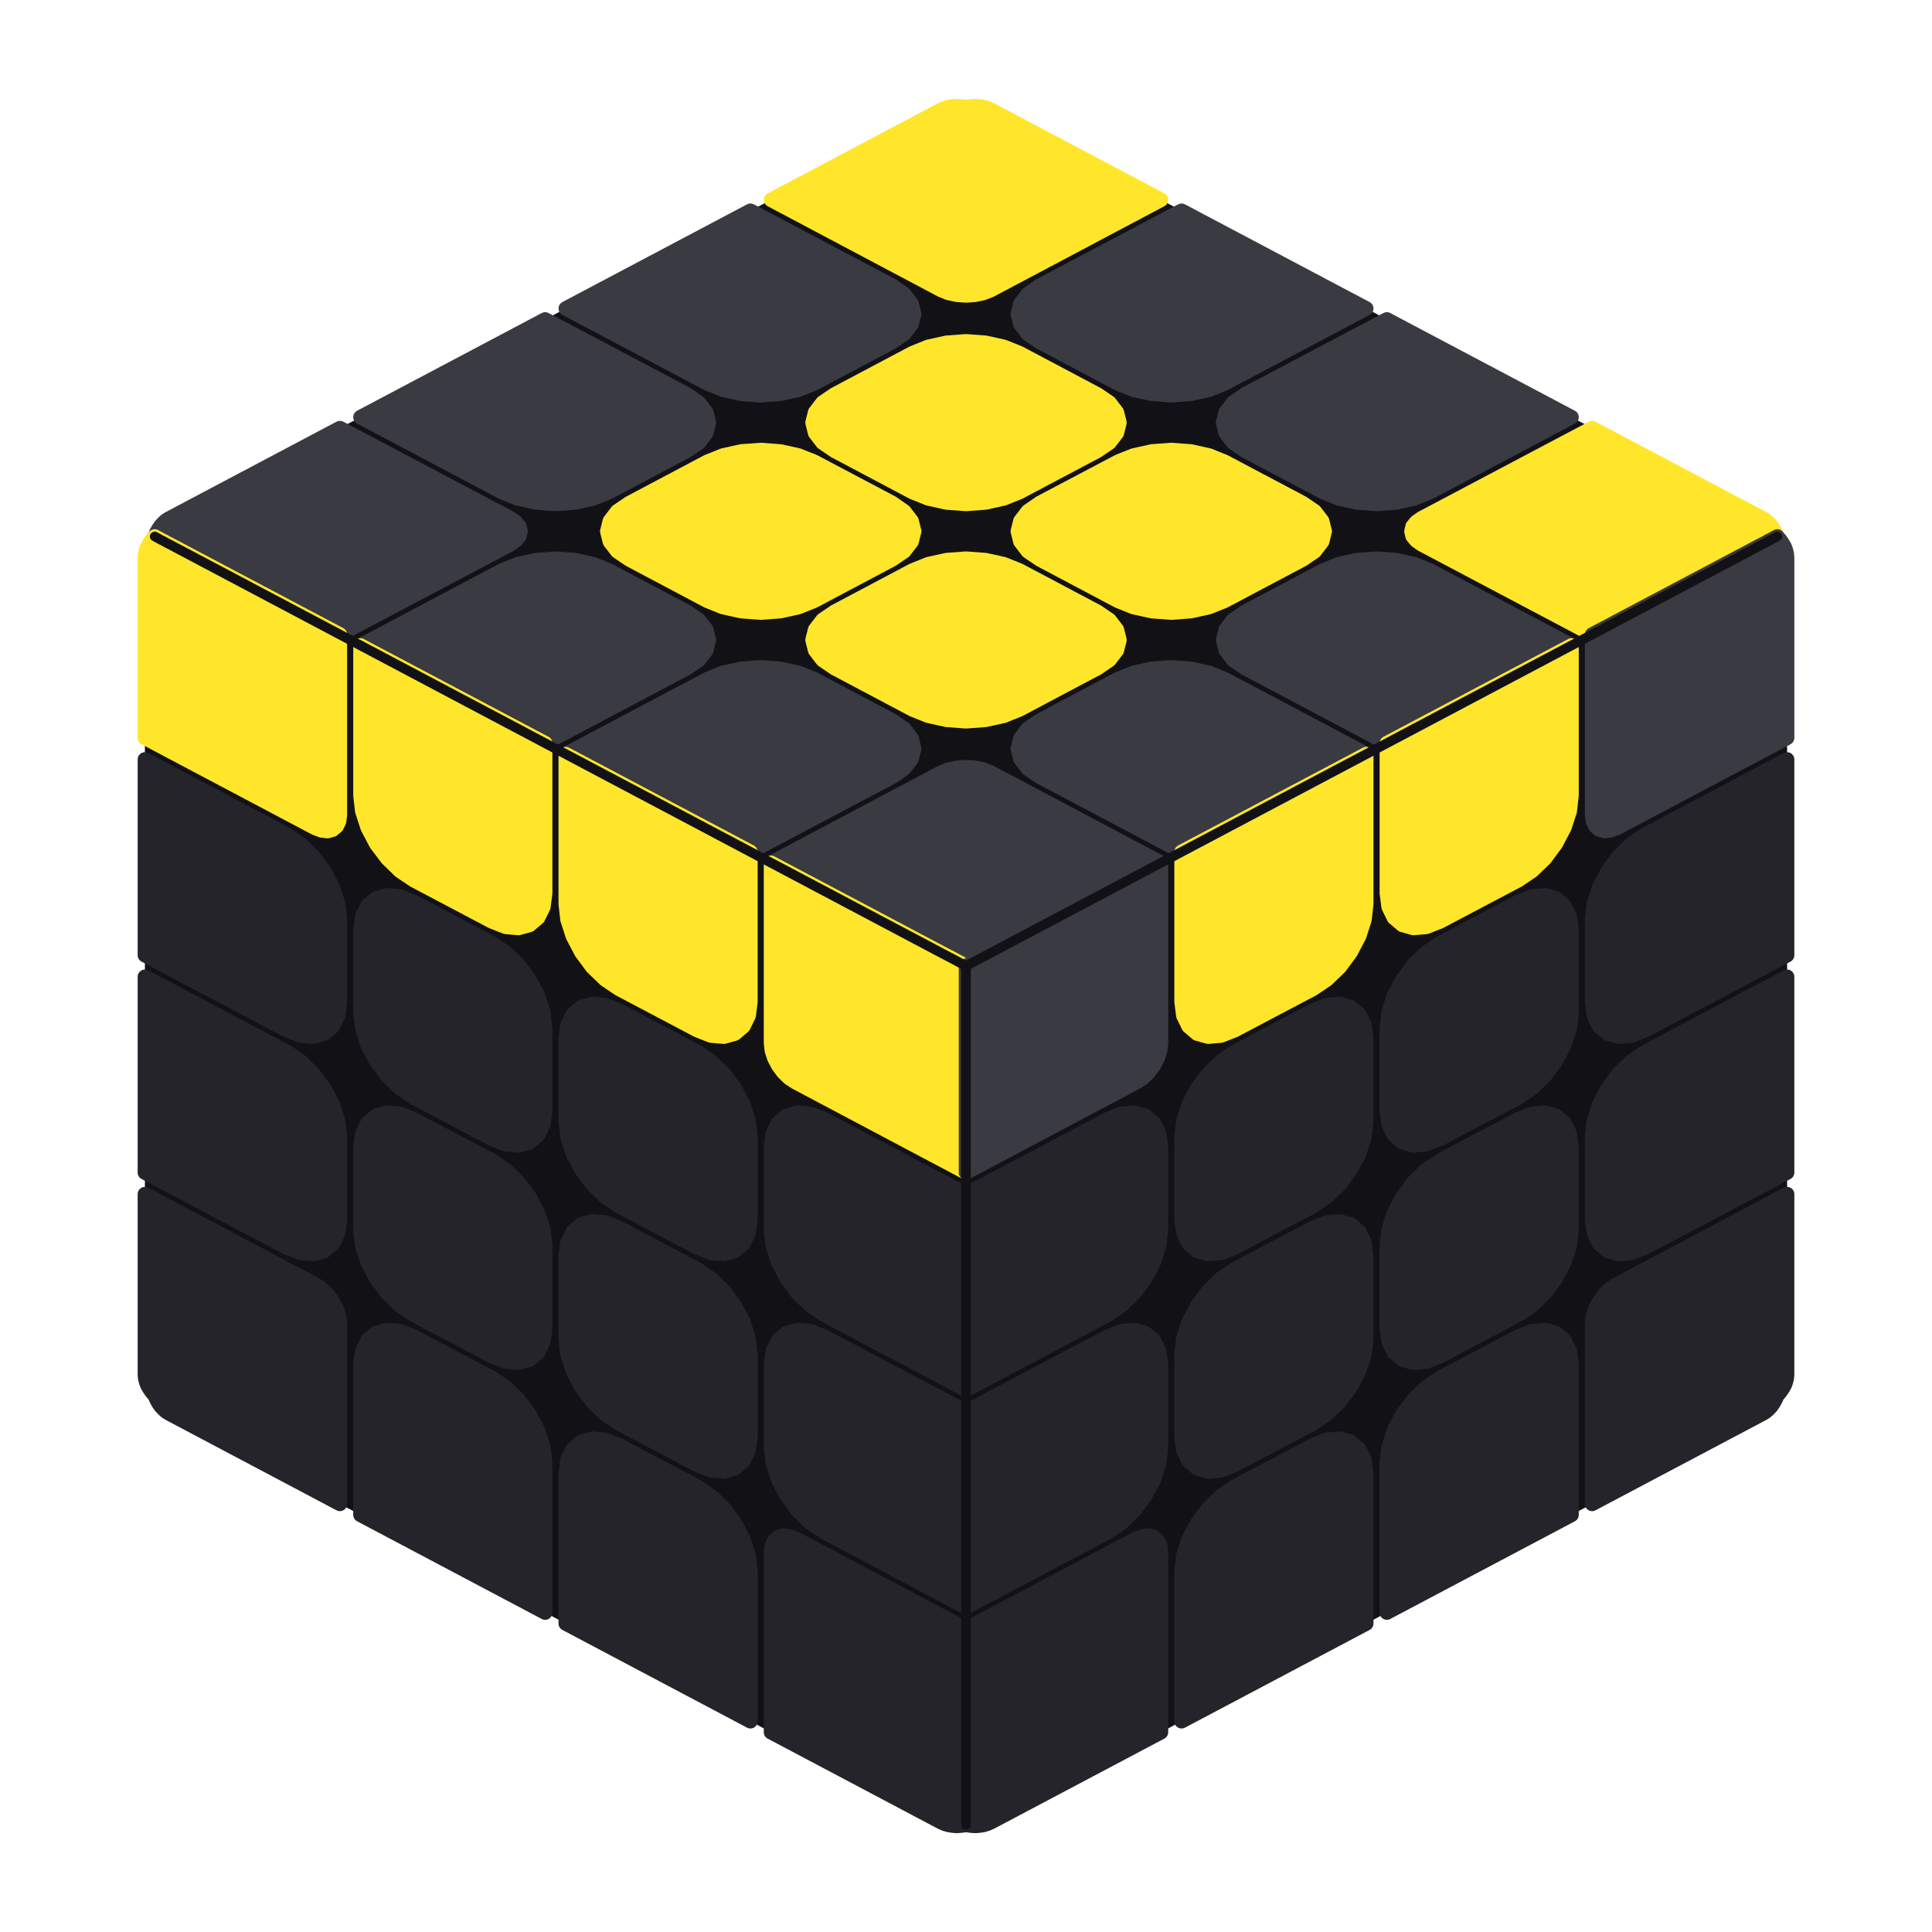
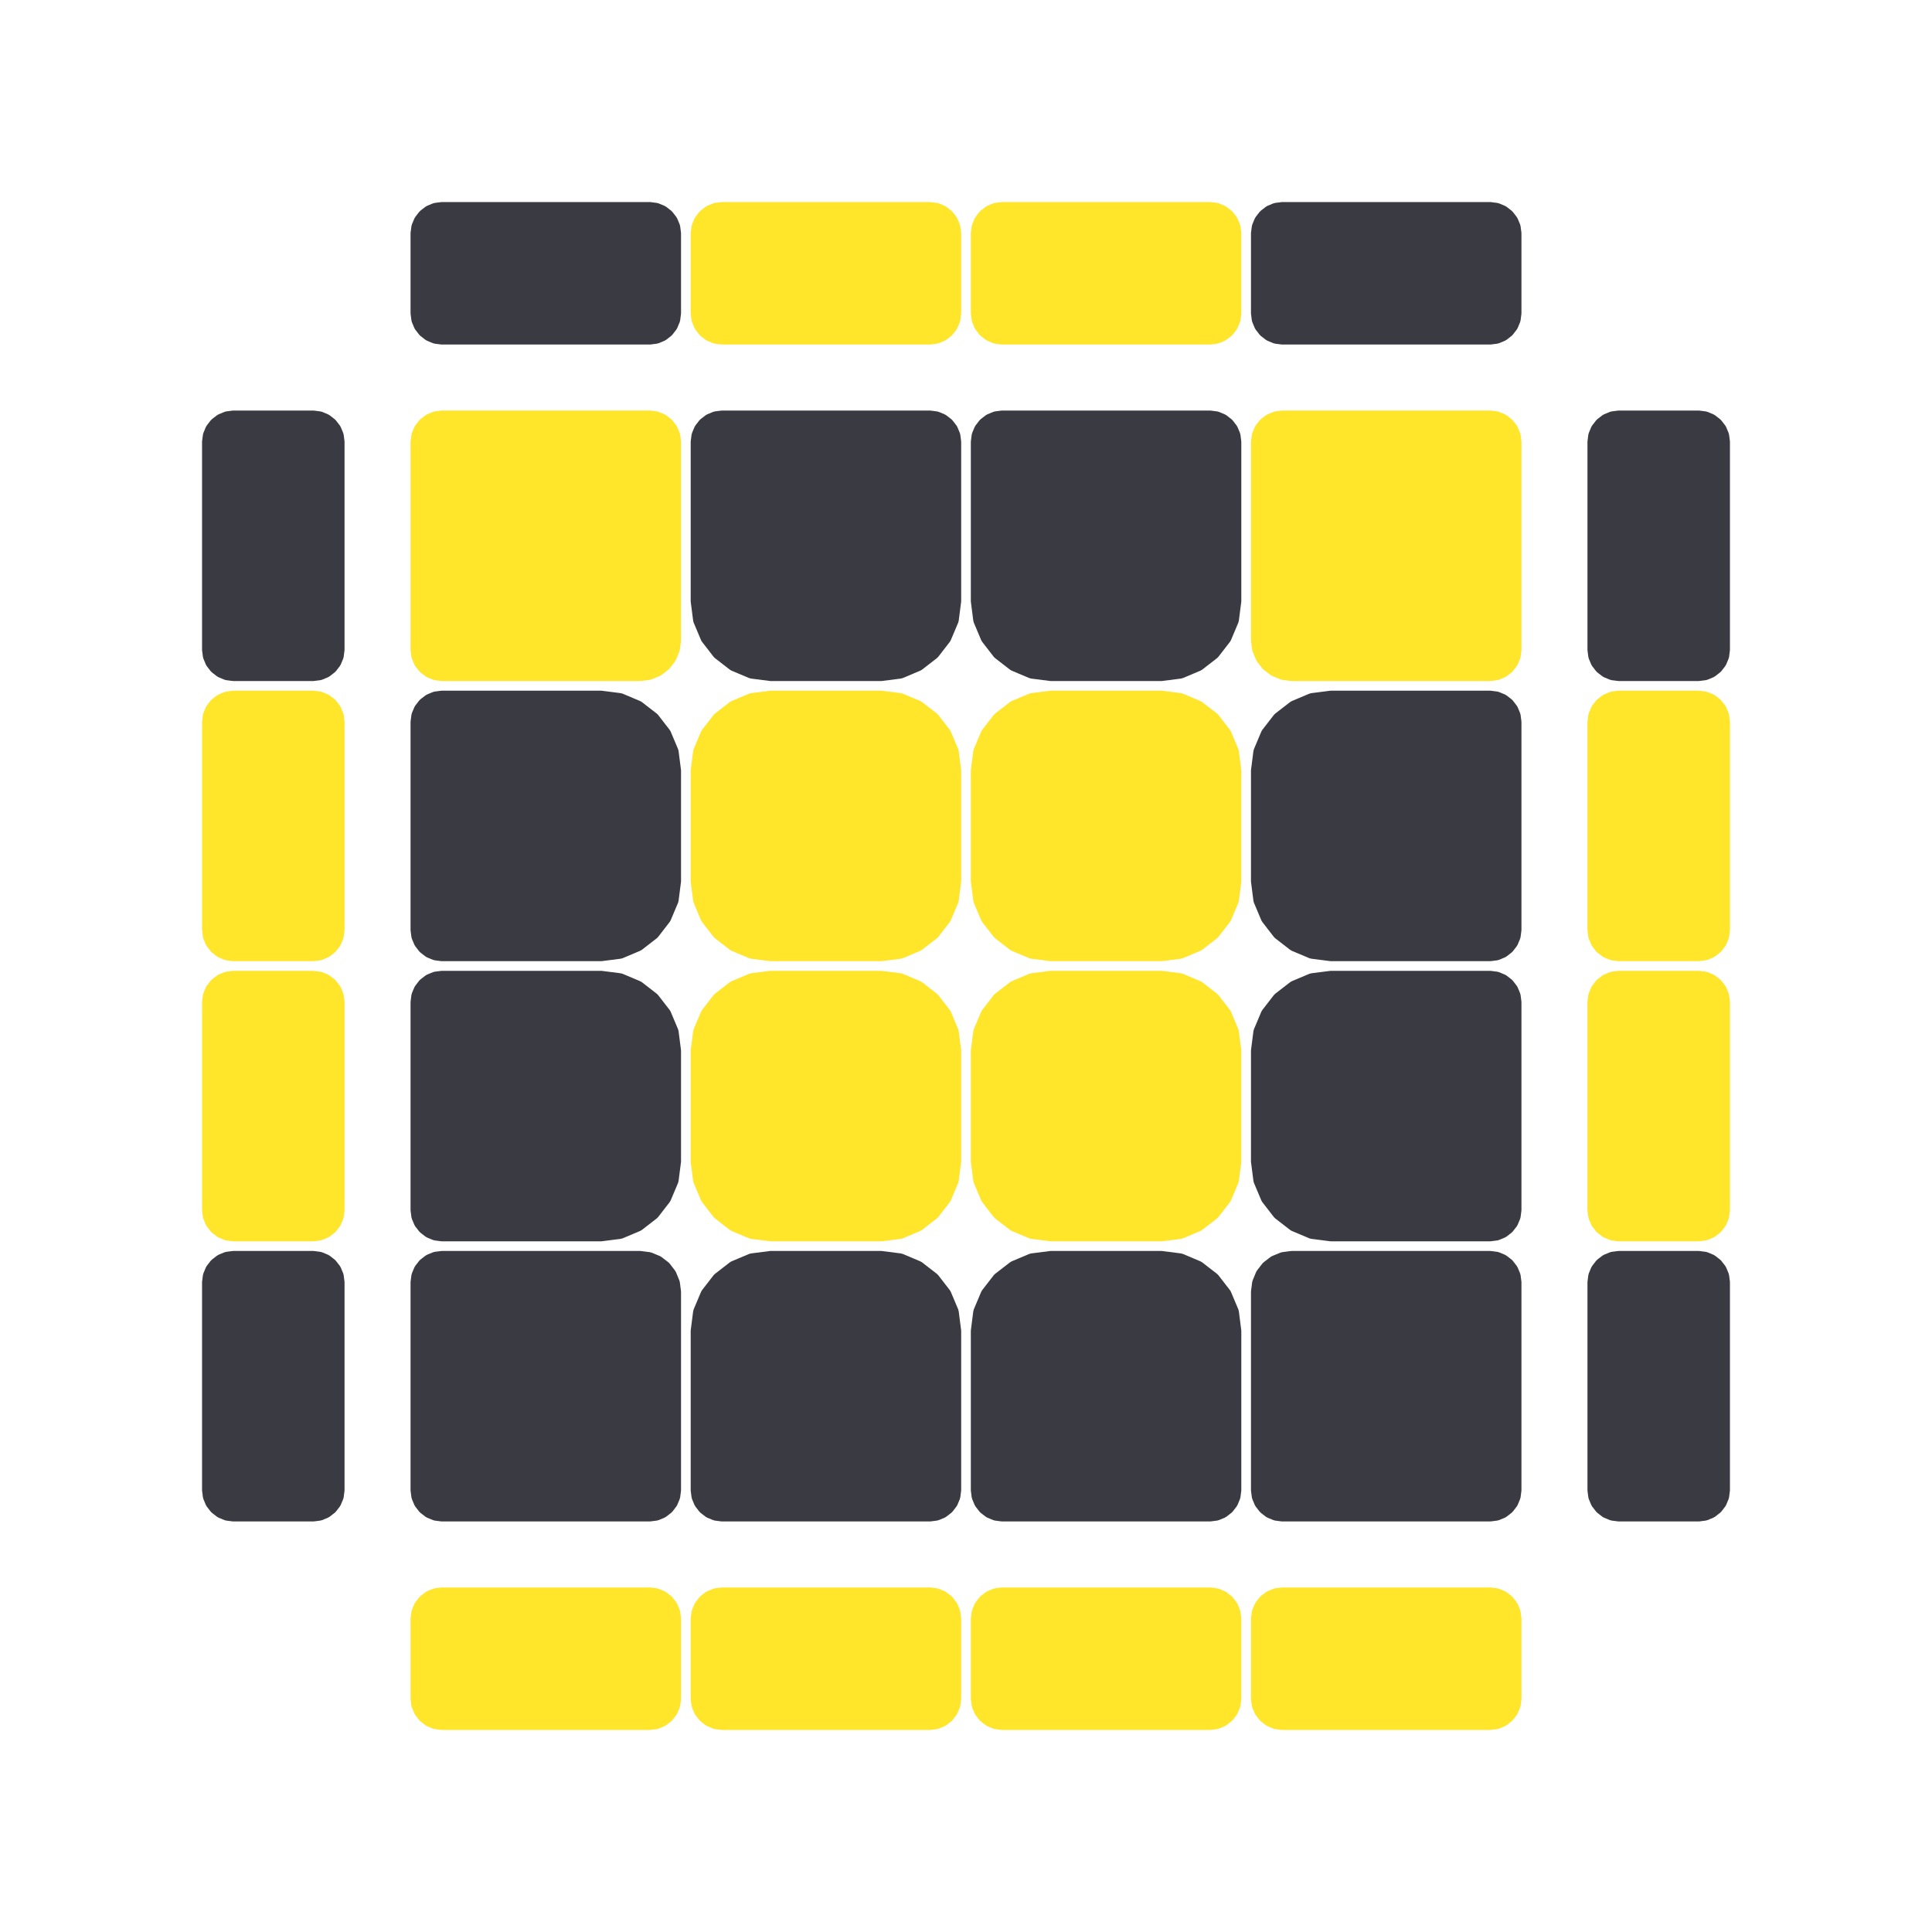
- <svg xmlns="http://www.w3.org/2000/svg" width="300" height="300" viewBox="0 0 120 118" role="img" aria-labelledby="_R_0_" focusable="false">
-   <polygon points="58.47,5.81 58.68,5.72 58.91,5.65 59.16,5.61 59.42,5.59 59.7,5.61 60,5.65 60.3,5.61 60.58,5.59 60.84,5.61 61.09,5.65 61.32,5.72 61.53,5.81 109.47,31.19 109.67,31.31 109.84,31.46 110.01,31.64 110.15,31.84 110.28,32.07 110.39,32.32 110.58,32.54 110.73,32.76 110.85,32.97 110.93,33.19 110.98,33.4 111,33.62 111,84.38 110.98,84.6 110.93,84.81 110.85,85.03 110.73,85.24 110.58,85.46 110.39,85.68 110.28,85.93 110.15,86.16 110.01,86.36 109.84,86.54 109.67,86.69 109.47,86.81 61.53,112.19 61.32,112.28 61.09,112.35 60.84,112.39 60.58,112.41 60.3,112.39 60,112.35 59.7,112.39 59.42,112.41 59.16,112.39 58.91,112.35 58.68,112.28 58.47,112.19 10.53,86.81 10.33,86.69 10.16,86.54 9.99,86.36 9.85,86.16 9.72,85.93 9.61,85.68 9.42,85.46 9.27,85.24 9.15,85.03 9.07,84.81 9.02,84.6 9,84.38 9,33.62 9.02,33.4 9.07,33.19 9.15,32.97 9.27,32.76 9.42,32.54 9.61,32.32 9.72,32.07 9.85,31.84 9.99,31.64 10.16,31.46 10.33,31.31 10.53,31.19" fill="#121216" />
+ <svg xmlns="http://www.w3.org/2000/svg" width="300" height="300" viewBox="0 0 120 120" role="img" aria-labelledby="_R_0_" focusable="false">
  <g stroke-width="0.9" stroke-linejoin="round">
-     <polygon points="58.47,5.81 58.68,5.72 58.91,5.65 59.16,5.61 59.42,5.59 59.7,5.61 60,5.65 60.3,5.61 60.58,5.59 60.84,5.61 61.09,5.65 61.32,5.72 61.53,5.81 72.11,11.41 61.53,17.02 61.08,17.2 60.56,17.31 60,17.35 59.44,17.31 58.92,17.2 58.47,17.02 47.89,11.41" fill="#ffe62a" stroke="#ffe62a" />
-     <polygon points="73.39,12.09 84.86,18.16 76.06,22.82 75.09,23.21 73.96,23.46 72.75,23.55 71.54,23.46 70.41,23.21 69.44,22.82 64.59,20.25 63.84,19.74 63.38,19.14 63.22,18.5 63.38,17.86 63.84,17.26 64.59,16.74" fill="#3a3a42" stroke="#3a3a42" />
-     <polygon points="86.14,18.84 97.61,24.91 88.81,29.57 87.84,29.96 86.71,30.21 85.5,30.3 84.29,30.21 83.16,29.96 82.19,29.57 77.34,27 76.59,26.49 76.13,25.89 75.97,25.25 76.13,24.61 76.59,24.01 77.34,23.49" fill="#3a3a42" stroke="#3a3a42" />
-     <polygon points="98.89,25.59 109.47,31.19 109.67,31.31 109.84,31.46 110.01,31.64 110.15,31.84 110.28,32.07 110.39,32.32 110.28,32.38 110.15,32.45 110.01,32.53 109.84,32.61 109.67,32.71 109.47,32.81 98.89,38.41 88.3,32.81 87.96,32.57 87.74,32.3 87.67,32 87.74,31.7 87.96,31.43 88.3,31.19" fill="#ffe62a" stroke="#ffe62a" />
-     <polygon points="46.61,12.09 55.41,16.74 56.16,17.26 56.62,17.86 56.78,18.5 56.62,19.14 56.16,19.74 55.41,20.25 50.56,22.82 49.59,23.21 48.46,23.46 47.25,23.55 46.04,23.46 44.91,23.21 43.94,22.82 35.14,18.16" fill="#3a3a42" stroke="#3a3a42" />
-     <polygon points="56.69,20.93 57.66,20.54 58.79,20.29 60,20.2 61.21,20.29 62.34,20.54 63.31,20.93 68.16,23.5 68.91,24.01 69.37,24.61 69.53,25.25 69.37,25.89 68.91,26.49 68.16,27 63.31,29.57 62.34,29.96 61.21,30.21 60,30.3 58.79,30.21 57.66,29.96 56.69,29.57 51.84,27 51.09,26.49 50.63,25.89 50.47,25.25 50.63,24.61 51.09,24.01 51.84,23.5" fill="#ffe62a" stroke="#ffe62a" />
-     <polygon points="69.44,27.68 70.41,27.29 71.54,27.04 72.75,26.95 73.96,27.04 75.09,27.29 76.06,27.68 80.91,30.25 81.66,30.76 82.12,31.36 82.28,32 82.12,32.64 81.66,33.24 80.91,33.75 76.06,36.32 75.09,36.71 73.96,36.96 72.75,37.05 71.54,36.96 70.41,36.71 69.44,36.32 64.59,33.75 63.84,33.24 63.38,32.64 63.22,32 63.38,31.36 63.84,30.76 64.59,30.24" fill="#ffe62a" stroke="#ffe62a" />
-     <polygon points="82.19,34.43 83.16,34.04 84.29,33.79 85.5,33.7 86.71,33.79 87.84,34.04 88.81,34.43 97.61,39.09 86.14,45.16 77.34,40.5 76.59,39.99 76.13,39.39 75.97,38.75 76.13,38.11 76.59,37.51 77.34,37" fill="#3a3a42" stroke="#3a3a42" />
-     <polygon points="33.86,18.84 42.66,23.49 43.41,24.01 43.87,24.61 44.03,25.25 43.87,25.89 43.41,26.49 42.66,27 37.81,29.57 36.84,29.96 35.71,30.21 34.5,30.3 33.29,30.21 32.16,29.96 31.18,29.57 22.39,24.91" fill="#3a3a42" stroke="#3a3a42" />
-     <polygon points="43.94,27.68 44.91,27.29 46.04,27.04 47.25,26.95 48.46,27.04 49.59,27.29 50.57,27.68 55.41,30.24 56.16,30.76 56.62,31.36 56.78,32 56.62,32.64 56.16,33.24 55.41,33.75 50.56,36.32 49.59,36.71 48.46,36.96 47.25,37.05 46.04,36.96 44.91,36.71 43.94,36.32 39.09,33.75 38.34,33.24 37.88,32.64 37.72,32 37.88,31.36 38.34,30.76 39.09,30.25" fill="#ffe62a" stroke="#ffe62a" />
-     <polygon points="56.69,34.43 57.66,34.04 58.79,33.79 60,33.7 61.21,33.79 62.34,34.04 63.31,34.43 68.16,37 68.91,37.51 69.37,38.11 69.53,38.75 69.37,39.39 68.91,39.99 68.16,40.5 63.31,43.07 62.34,43.46 61.21,43.71 60,43.8 58.79,43.71 57.66,43.46 56.69,43.07 51.84,40.5 51.09,39.99 50.63,39.39 50.47,38.75 50.63,38.11 51.09,37.51 51.84,37" fill="#ffe62a" stroke="#ffe62a" />
-     <polygon points="69.44,41.18 70.41,40.79 71.54,40.54 72.75,40.45 73.96,40.54 75.09,40.79 76.06,41.18 84.86,45.84 73.39,51.91 64.59,47.25 63.84,46.74 63.38,46.14 63.22,45.5 63.38,44.86 63.84,44.26 64.59,43.75" fill="#3a3a42" stroke="#3a3a42" />
-     <polygon points="21.11,25.59 31.7,31.19 32.04,31.43 32.26,31.7 32.33,32 32.26,32.3 32.04,32.57 31.7,32.81 21.11,38.41 10.53,32.81 10.33,32.71 10.16,32.61 9.99,32.53 9.85,32.45 9.72,32.38 9.61,32.32 9.72,32.07 9.85,31.84 9.99,31.64 10.16,31.46 10.33,31.31 10.53,31.19" fill="#3a3a42" stroke="#3a3a42" />
-     <polygon points="31.19,34.43 32.16,34.04 33.29,33.79 34.5,33.7 35.71,33.79 36.84,34.04 37.81,34.43 42.66,37 43.41,37.51 43.87,38.11 44.03,38.75 43.87,39.39 43.41,39.99 42.66,40.5 33.86,45.16 22.39,39.09" fill="#3a3a42" stroke="#3a3a42" />
-     <polygon points="43.94,41.18 44.91,40.79 46.04,40.54 47.25,40.45 48.46,40.54 49.59,40.79 50.56,41.18 55.41,43.75 56.16,44.26 56.62,44.86 56.78,45.5 56.62,46.14 56.16,46.74 55.41,47.25 46.61,51.91 35.14,45.84" fill="#3a3a42" stroke="#3a3a42" />
-     <polygon points="58.47,46.98 58.92,46.8 59.44,46.69 60,46.65 60.56,46.69 61.08,46.8 61.53,46.98 72.11,52.59 61.53,58.19 61.32,58.3 61.09,58.42 60.84,58.55 60.58,58.69 60.3,58.84 60,59 59.7,58.84 59.42,58.69 59.16,58.55 58.91,58.42 58.68,58.3 58.47,58.19 47.89,52.59" fill="#3a3a42" stroke="#3a3a42" />
-     <polygon points="9,33.62 9.02,33.4 9.07,33.19 9.15,32.97 9.27,32.76 9.42,32.54 9.61,32.32 9.72,32.38 9.85,32.45 9.99,32.53 10.16,32.61 10.33,32.71 10.53,32.81 21.11,38.41 21.11,49.62 21.06,50.01 20.91,50.32 20.66,50.53 20.35,50.62 19.98,50.58 19.58,50.43 9,44.83" fill="#ffe62a" stroke="#ffe62a" />
-     <polygon points="22.39,39.09 33.86,45.16 33.86,54.48 33.75,55.33 33.42,56 32.89,56.45 32.21,56.64 31.41,56.57 30.55,56.23 25.7,53.67 24.84,53.09 24.05,52.32 23.36,51.4 22.83,50.39 22.5,49.37 22.39,48.4" fill="#ffe62a" stroke="#ffe62a" />
-     <polygon points="35.14,45.84 46.61,51.91 46.61,61.23 46.5,62.08 46.17,62.75 45.64,63.2 44.96,63.39 44.16,63.32 43.3,62.98 38.45,60.42 37.59,59.84 36.79,59.07 36.11,58.15 35.58,57.14 35.25,56.12 35.14,55.15" fill="#ffe62a" stroke="#ffe62a" />
-     <polygon points="47.89,52.59 58.47,58.19 58.68,58.3 58.91,58.42 59.16,58.55 59.42,58.69 59.7,58.84 60,59 60,59.31 60,59.61 60,59.89 60,60.15 60,60.4 60,60.62 60,71.83 49.42,66.22 49.02,65.96 48.65,65.6 48.34,65.18 48.09,64.71 47.94,64.24 47.89,63.79" fill="#ffe62a" stroke="#ffe62a" />
-     <polygon points="9,46.17 17.8,50.83 18.66,51.41 19.45,52.18 20.14,53.1 20.67,54.11 21,55.13 21.11,56.1 21.11,61.23 21,62.08 20.67,62.75 20.14,63.2 19.45,63.39 18.66,63.32 17.8,62.98 9,58.33" fill="#24242a" stroke="#24242a" />
-     <polygon points="22.39,56.77 22.5,55.92 22.83,55.25 23.36,54.8 24.04,54.61 24.84,54.68 25.7,55.02 30.55,57.58 31.41,58.16 32.2,58.93 32.89,59.85 33.42,60.86 33.75,61.88 33.86,62.85 33.86,67.98 33.75,68.83 33.42,69.5 32.89,69.95 32.21,70.14 31.41,70.07 30.55,69.73 25.7,67.17 24.84,66.59 24.05,65.82 23.36,64.9 22.83,63.89 22.5,62.87 22.39,61.9" fill="#24242a" stroke="#24242a" />
-     <polygon points="35.14,63.52 35.25,62.67 35.58,62 36.11,61.55 36.79,61.36 37.59,61.43 38.45,61.77 43.3,64.33 44.16,64.91 44.96,65.68 45.64,66.6 46.17,67.61 46.5,68.63 46.61,69.6 46.61,74.73 46.5,75.58 46.17,76.25 45.64,76.7 44.96,76.89 44.16,76.82 43.3,76.48 38.45,73.92 37.59,73.34 36.79,72.57 36.11,71.65 35.58,70.64 35.25,69.62 35.14,68.65" fill="#24242a" stroke="#24242a" />
-     <polygon points="47.89,70.27 48,69.42 48.33,68.75 48.86,68.3 49.54,68.11 50.34,68.18 51.2,68.52 60,73.17 60,85.33 51.2,80.67 50.34,80.09 49.54,79.32 48.86,78.4 48.33,77.39 48,76.37 47.89,75.4" fill="#24242a" stroke="#24242a" />
-     <polygon points="9,59.67 17.8,64.33 18.66,64.91 19.45,65.68 20.14,66.6 20.67,67.61 21,68.63 21.11,69.6 21.11,74.73 21,75.58 20.67,76.25 20.14,76.7 19.45,76.89 18.66,76.82 17.8,76.48 9,71.83" fill="#24242a" stroke="#24242a" />
-     <polygon points="22.39,70.27 22.5,69.42 22.83,68.75 23.36,68.3 24.04,68.11 24.84,68.18 25.7,68.52 30.55,71.08 31.41,71.66 32.2,72.43 32.89,73.35 33.42,74.36 33.75,75.38 33.86,76.35 33.86,81.48 33.75,82.33 33.42,83 32.89,83.45 32.21,83.64 31.41,83.57 30.55,83.23 25.7,80.67 24.84,80.09 24.05,79.32 23.36,78.4 22.83,77.39 22.5,76.37 22.39,75.4" fill="#24242a" stroke="#24242a" />
-     <polygon points="35.14,77.02 35.25,76.17 35.58,75.5 36.11,75.05 36.79,74.86 37.59,74.93 38.45,75.27 43.3,77.83 44.16,78.41 44.96,79.18 45.64,80.1 46.17,81.11 46.5,82.13 46.61,83.1 46.61,88.23 46.5,89.08 46.17,89.75 45.64,90.2 44.96,90.39 44.16,90.32 43.3,89.98 38.45,87.42 37.59,86.84 36.79,86.07 36.11,85.15 35.58,84.14 35.25,83.12 35.14,82.15" fill="#24242a" stroke="#24242a" />
-     <polygon points="47.89,83.77 48,82.92 48.33,82.25 48.86,81.8 49.54,81.61 50.34,81.68 51.2,82.02 60,86.67 60,98.83 51.2,94.17 50.34,93.59 49.54,92.82 48.86,91.9 48.33,90.89 48,89.87 47.89,88.9" fill="#24242a" stroke="#24242a" />
-     <polygon points="9,73.17 19.58,78.78 19.98,79.04 20.35,79.4 20.66,79.82 20.91,80.29 21.06,80.76 21.11,81.21 21.11,92.41 10.53,86.81 10.33,86.69 10.16,86.54 9.99,86.36 9.85,86.16 9.72,85.93 9.61,85.68 9.42,85.46 9.27,85.24 9.15,85.03 9.07,84.81 9.02,84.6 9,84.38" fill="#24242a" stroke="#24242a" />
-     <polygon points="22.39,83.77 22.5,82.92 22.83,82.25 23.36,81.8 24.04,81.61 24.84,81.68 25.7,82.02 30.55,84.58 31.41,85.16 32.2,85.93 32.89,86.85 33.42,87.86 33.75,88.88 33.86,89.85 33.86,99.16 22.39,93.09" fill="#24242a" stroke="#24242a" />
-     <polygon points="35.14,90.52 35.25,89.67 35.58,89 36.11,88.55 36.79,88.36 37.59,88.43 38.45,88.77 43.3,91.33 44.16,91.91 44.96,92.68 45.64,93.6 46.17,94.61 46.5,95.63 46.61,96.6 46.61,105.91 35.14,99.84" fill="#24242a" stroke="#24242a" />
-     <polygon points="47.89,95.38 47.94,94.99 48.09,94.68 48.34,94.47 48.65,94.38 49.02,94.42 49.42,94.57 60,100.17 60,111.38 60,111.59 60,111.78 60,111.95 60,112.1 60,112.23 60,112.35 59.7,112.39 59.42,112.41 59.16,112.39 58.91,112.35 58.68,112.28 58.47,112.19 47.89,106.59" fill="#24242a" stroke="#24242a" />
-     <polygon points="60,60.62 60,60.4 60,60.15 60,59.89 60,59.61 60,59.31 60,59 60.3,58.84 60.58,58.69 60.84,58.55 61.09,58.42 61.32,58.3 61.53,58.19 72.11,52.59 72.11,63.79 72.06,64.24 71.91,64.71 71.66,65.18 71.35,65.6 70.98,65.96 70.58,66.22 60,71.83" fill="#3a3a42" stroke="#3a3a42" />
-     <polygon points="73.39,51.91 84.86,45.84 84.86,55.15 84.75,56.12 84.42,57.14 83.89,58.15 83.21,59.07 82.41,59.84 81.55,60.42 76.7,62.98 75.84,63.32 75.05,63.39 74.36,63.2 73.83,62.75 73.5,62.08 73.39,61.23" fill="#ffe62a" stroke="#ffe62a" />
-     <polygon points="86.14,45.16 97.61,39.09 97.61,48.4 97.5,49.37 97.17,50.39 96.64,51.4 95.96,52.32 95.16,53.09 94.3,53.67 89.45,56.23 88.59,56.57 87.79,56.64 87.11,56.45 86.58,56 86.25,55.33 86.14,54.48" fill="#ffe62a" stroke="#ffe62a" />
-     <polygon points="98.89,38.41 109.47,32.81 109.67,32.71 109.84,32.61 110.01,32.53 110.15,32.45 110.28,32.38 110.39,32.32 110.58,32.54 110.73,32.76 110.85,32.97 110.93,33.19 110.98,33.4 111,33.62 111,44.83 100.42,50.43 100.02,50.58 99.65,50.62 99.34,50.53 99.09,50.32 98.94,50.01 98.89,49.62" fill="#3a3a42" stroke="#3a3a42" />
-     <polygon points="60,73.17 68.8,68.52 69.66,68.18 70.45,68.11 71.14,68.3 71.67,68.75 72,69.42 72.11,70.27 72.11,75.4 72,76.37 71.67,77.39 71.14,78.4 70.45,79.32 69.66,80.09 68.8,80.67 60,85.33" fill="#24242a" stroke="#24242a" />
-     <polygon points="73.39,69.6 73.5,68.63 73.83,67.61 74.36,66.6 75.05,65.68 75.84,64.91 76.7,64.33 81.55,61.77 82.41,61.43 83.2,61.36 83.89,61.55 84.42,62 84.75,62.67 84.86,63.52 84.86,68.65 84.75,69.62 84.42,70.64 83.89,71.65 83.21,72.57 82.41,73.34 81.55,73.92 76.7,76.48 75.84,76.82 75.05,76.89 74.36,76.7 73.83,76.25 73.5,75.58 73.39,74.73" fill="#24242a" stroke="#24242a" />
-     <polygon points="86.14,62.85 86.25,61.88 86.58,60.86 87.11,59.85 87.79,58.93 88.59,58.16 89.45,57.58 94.3,55.02 95.16,54.68 95.96,54.61 96.64,54.8 97.17,55.25 97.5,55.92 97.61,56.77 97.61,61.9 97.5,62.87 97.17,63.89 96.64,64.9 95.96,65.82 95.16,66.59 94.3,67.17 89.45,69.73 88.59,70.07 87.79,70.14 87.11,69.95 86.58,69.5 86.25,68.83 86.14,67.98" fill="#24242a" stroke="#24242a" />
-     <polygon points="98.89,56.1 99,55.13 99.33,54.11 99.86,53.1 100.54,52.18 101.34,51.41 102.2,50.83 111,46.17 111,58.33 102.2,62.98 101.34,63.32 100.54,63.39 99.86,63.2 99.33,62.75 99,62.08 98.89,61.23" fill="#24242a" stroke="#24242a" />
-     <polygon points="60,86.67 68.8,82.02 69.66,81.68 70.45,81.61 71.14,81.8 71.67,82.25 72,82.92 72.11,83.77 72.11,88.9 72,89.87 71.67,90.89 71.14,91.9 70.45,92.82 69.66,93.59 68.8,94.17 60,98.83" fill="#24242a" stroke="#24242a" />
-     <polygon points="73.39,83.1 73.5,82.13 73.83,81.11 74.36,80.1 75.05,79.18 75.84,78.41 76.7,77.83 81.55,75.27 82.41,74.93 83.2,74.86 83.89,75.05 84.42,75.5 84.75,76.17 84.86,77.02 84.86,82.15 84.75,83.12 84.42,84.14 83.89,85.15 83.21,86.07 82.41,86.84 81.55,87.42 76.7,89.98 75.84,90.32 75.05,90.39 74.36,90.2 73.83,89.75 73.5,89.08 73.39,88.23" fill="#24242a" stroke="#24242a" />
-     <polygon points="86.14,76.35 86.25,75.38 86.58,74.36 87.11,73.35 87.79,72.43 88.59,71.66 89.45,71.08 94.3,68.52 95.16,68.18 95.96,68.11 96.64,68.3 97.17,68.75 97.5,69.42 97.61,70.27 97.61,75.4 97.5,76.37 97.17,77.39 96.64,78.4 95.96,79.32 95.16,80.09 94.3,80.67 89.45,83.23 88.59,83.57 87.79,83.64 87.11,83.45 86.58,83 86.25,82.33 86.14,81.48" fill="#24242a" stroke="#24242a" />
-     <polygon points="98.89,69.6 99,68.63 99.33,67.61 99.86,66.6 100.54,65.68 101.34,64.91 102.2,64.33 111,59.67 111,71.83 102.2,76.48 101.34,76.82 100.54,76.89 99.86,76.7 99.33,76.25 99,75.58 98.89,74.73" fill="#24242a" stroke="#24242a" />
-     <polygon points="60,100.17 70.58,94.57 70.98,94.42 71.35,94.38 71.66,94.47 71.91,94.68 72.06,94.99 72.11,95.38 72.11,106.59 61.53,112.19 61.32,112.28 61.09,112.35 60.84,112.39 60.58,112.41 60.3,112.39 60,112.35 60,112.23 60,112.1 60,111.95 60,111.78 60,111.59 60,111.38" fill="#24242a" stroke="#24242a" />
-     <polygon points="73.39,96.6 73.5,95.63 73.83,94.61 74.36,93.6 75.05,92.68 75.84,91.91 76.7,91.33 81.55,88.77 82.41,88.43 83.2,88.36 83.89,88.55 84.42,89 84.75,89.67 84.86,90.52 84.86,99.84 73.39,105.91" fill="#24242a" stroke="#24242a" />
-     <polygon points="86.14,89.85 86.25,88.88 86.58,87.86 87.11,86.85 87.79,85.93 88.59,85.16 89.45,84.58 94.3,82.02 95.16,81.68 95.96,81.61 96.64,81.8 97.17,82.25 97.5,82.92 97.61,83.77 97.61,93.09 86.14,99.16" fill="#24242a" stroke="#24242a" />
-     <polygon points="98.89,81.21 98.94,80.76 99.09,80.29 99.34,79.82 99.65,79.4 100.02,79.04 100.42,78.78 111,73.17 111,84.38 110.98,84.6 110.93,84.81 110.85,85.03 110.73,85.24 110.58,85.46 110.39,85.68 110.28,85.93 110.15,86.16 110.01,86.36 109.84,86.54 109.67,86.69 109.47,86.81 98.89,92.41" fill="#24242a" stroke="#24242a" />
-   </g>
-   <g fill="none" stroke="#121216" stroke-width="0.6" stroke-linecap="round" stroke-linejoin="round">
-     <polyline points="60,59 59.7,58.84 59.42,58.69 59.16,58.55 58.91,58.42 58.68,58.3 58.47,58.19 10.53,32.81 10.33,32.71 10.16,32.61 9.99,32.53 9.85,32.45 9.72,32.38 9.61,32.32" />
-     <polyline points="60,59 60.3,58.84 60.58,58.69 60.84,58.55 61.09,58.42 61.32,58.3 61.53,58.19 109.47,32.81 109.67,32.71 109.84,32.61 110.01,32.53 110.15,32.45 110.28,32.38 110.39,32.32" />
-     <polyline points="60,59 60,59.31 60,59.61 60,59.89 60,60.15 60,60.4 60,60.62 60,111.38 60,111.59 60,111.78 60,111.95 60,112.1 60,112.23 60,112.35" />
+     <polygon points="25.95,27.45 26,27.06 26.15,26.7 26.39,26.39 26.7,26.15 27.06,26 27.45,25.95 40.35,25.95 40.74,26 41.1,26.15 41.41,26.39 41.65,26.7 41.8,27.06 41.85,27.45 41.85,39.76 41.78,40.3 41.57,40.81 41.24,41.24 40.81,41.57 40.3,41.78 39.76,41.85 27.45,41.85 27.06,41.8 26.7,41.65 26.39,41.41 26.15,41.1 26,40.74 25.95,40.35" fill="#ffe62a" stroke="#ffe62a" />
+     <polygon points="43.35,27.45 43.4,27.06 43.55,26.7 43.79,26.39 44.1,26.15 44.46,26 44.85,25.95 57.75,25.95 58.14,26 58.5,26.15 58.81,26.39 59.05,26.7 59.2,27.06 59.25,27.45 59.25,37.33 59.1,38.5 58.64,39.59 57.92,40.52 56.99,41.24 55.9,41.7 54.73,41.85 47.87,41.85 46.7,41.7 45.61,41.24 44.68,40.52 43.96,39.59 43.5,38.5 43.35,37.33" fill="#3a3a42" stroke="#3a3a42" />
+     <polygon points="60.75,27.45 60.8,27.06 60.95,26.7 61.19,26.39 61.5,26.15 61.86,26 62.25,25.95 75.15,25.95 75.54,26 75.9,26.15 76.21,26.39 76.45,26.7 76.6,27.06 76.65,27.45 76.65,37.33 76.5,38.5 76.04,39.59 75.32,40.52 74.39,41.24 73.3,41.7 72.13,41.85 65.27,41.85 64.1,41.7 63.01,41.24 62.08,40.52 61.36,39.59 60.9,38.5 60.75,37.33" fill="#3a3a42" stroke="#3a3a42" />
+     <polygon points="78.15,27.45 78.2,27.06 78.35,26.7 78.59,26.39 78.9,26.15 79.26,26 79.65,25.95 92.55,25.95 92.94,26 93.3,26.15 93.61,26.39 93.85,26.7 94,27.06 94.05,27.45 94.05,40.35 94,40.74 93.85,41.1 93.61,41.41 93.3,41.65 92.94,41.8 92.55,41.85 80.24,41.85 79.7,41.78 79.19,41.57 78.76,41.24 78.43,40.81 78.22,40.3 78.15,39.76" fill="#ffe62a" stroke="#ffe62a" />
+     <polygon points="25.95,44.85 26,44.46 26.15,44.1 26.39,43.79 26.7,43.55 27.06,43.4 27.45,43.35 37.33,43.35 38.5,43.5 39.59,43.96 40.52,44.68 41.24,45.61 41.7,46.7 41.85,47.87 41.85,54.73 41.7,55.9 41.24,56.99 40.52,57.92 39.59,58.64 38.5,59.1 37.33,59.25 27.45,59.25 27.06,59.2 26.7,59.05 26.39,58.81 26.15,58.5 26,58.14 25.95,57.75" fill="#3a3a42" stroke="#3a3a42" />
+     <polygon points="43.35,47.87 43.5,46.7 43.96,45.61 44.68,44.68 45.61,43.96 46.7,43.5 47.87,43.35 54.73,43.35 55.9,43.5 56.99,43.96 57.92,44.68 58.64,45.61 59.1,46.7 59.25,47.87 59.25,54.73 59.1,55.9 58.64,56.99 57.92,57.92 56.99,58.64 55.9,59.1 54.73,59.25 47.87,59.25 46.7,59.1 45.61,58.64 44.68,57.92 43.96,56.99 43.5,55.9 43.35,54.73" fill="#ffe62a" stroke="#ffe62a" />
+     <polygon points="60.75,47.87 60.9,46.7 61.36,45.61 62.08,44.68 63.01,43.96 64.1,43.5 65.27,43.35 72.13,43.35 73.3,43.5 74.39,43.96 75.32,44.68 76.04,45.61 76.5,46.7 76.65,47.87 76.65,54.73 76.5,55.9 76.04,56.99 75.32,57.92 74.39,58.64 73.3,59.1 72.13,59.25 65.27,59.25 64.1,59.1 63.01,58.64 62.08,57.92 61.36,56.99 60.9,55.9 60.75,54.73" fill="#ffe62a" stroke="#ffe62a" />
+     <polygon points="78.15,47.87 78.3,46.7 78.76,45.61 79.48,44.68 80.41,43.96 81.5,43.5 82.67,43.35 92.55,43.35 92.94,43.4 93.3,43.55 93.61,43.79 93.85,44.1 94,44.46 94.05,44.85 94.05,57.75 94,58.14 93.85,58.5 93.61,58.81 93.3,59.05 92.94,59.2 92.55,59.25 82.67,59.25 81.5,59.1 80.41,58.64 79.48,57.92 78.76,56.99 78.3,55.9 78.15,54.73" fill="#3a3a42" stroke="#3a3a42" />
+     <polygon points="25.95,62.25 26,61.86 26.15,61.5 26.39,61.19 26.7,60.95 27.06,60.8 27.45,60.75 37.33,60.75 38.5,60.9 39.59,61.36 40.52,62.08 41.24,63.01 41.7,64.1 41.85,65.27 41.85,72.13 41.7,73.3 41.24,74.39 40.52,75.32 39.59,76.04 38.5,76.5 37.33,76.65 27.45,76.65 27.06,76.6 26.7,76.45 26.39,76.21 26.15,75.9 26,75.54 25.95,75.15" fill="#3a3a42" stroke="#3a3a42" />
+     <polygon points="43.35,65.27 43.5,64.1 43.96,63.01 44.68,62.08 45.61,61.36 46.7,60.9 47.87,60.75 54.73,60.75 55.9,60.9 56.99,61.36 57.92,62.08 58.64,63.01 59.1,64.1 59.25,65.27 59.25,72.13 59.1,73.3 58.64,74.39 57.92,75.32 56.99,76.04 55.9,76.5 54.73,76.65 47.87,76.65 46.7,76.5 45.61,76.04 44.68,75.32 43.96,74.39 43.5,73.3 43.35,72.13" fill="#ffe62a" stroke="#ffe62a" />
+     <polygon points="60.75,65.27 60.9,64.1 61.36,63.01 62.08,62.08 63.01,61.36 64.1,60.9 65.27,60.75 72.13,60.75 73.3,60.9 74.39,61.36 75.32,62.08 76.04,63.01 76.5,64.1 76.65,65.27 76.65,72.13 76.5,73.3 76.04,74.39 75.32,75.32 74.39,76.04 73.3,76.5 72.13,76.65 65.27,76.65 64.1,76.5 63.01,76.04 62.08,75.32 61.36,74.39 60.9,73.3 60.75,72.13" fill="#ffe62a" stroke="#ffe62a" />
+     <polygon points="78.15,65.27 78.3,64.1 78.76,63.01 79.48,62.08 80.41,61.36 81.5,60.9 82.67,60.75 92.55,60.75 92.94,60.8 93.3,60.95 93.61,61.19 93.85,61.5 94,61.86 94.05,62.25 94.05,75.15 94,75.54 93.85,75.9 93.61,76.21 93.3,76.45 92.94,76.6 92.55,76.65 82.67,76.65 81.5,76.5 80.41,76.04 79.48,75.32 78.76,74.39 78.3,73.3 78.15,72.13" fill="#3a3a42" stroke="#3a3a42" />
+     <polygon points="25.95,79.65 26,79.26 26.15,78.9 26.39,78.59 26.7,78.35 27.06,78.2 27.45,78.15 39.76,78.15 40.3,78.22 40.81,78.43 41.24,78.76 41.57,79.19 41.78,79.7 41.85,80.24 41.85,92.55 41.8,92.94 41.65,93.3 41.41,93.61 41.1,93.85 40.74,94 40.35,94.05 27.45,94.05 27.06,94 26.7,93.85 26.39,93.61 26.15,93.3 26,92.94 25.95,92.55" fill="#3a3a42" stroke="#3a3a42" />
+     <polygon points="43.35,82.67 43.5,81.5 43.96,80.41 44.68,79.48 45.61,78.76 46.7,78.3 47.87,78.15 54.73,78.15 55.9,78.3 56.99,78.76 57.92,79.48 58.64,80.41 59.1,81.5 59.25,82.67 59.25,92.55 59.2,92.94 59.05,93.3 58.81,93.61 58.5,93.85 58.14,94 57.75,94.05 44.85,94.05 44.46,94 44.1,93.85 43.79,93.61 43.55,93.3 43.4,92.94 43.35,92.55" fill="#3a3a42" stroke="#3a3a42" />
+     <polygon points="60.75,82.67 60.9,81.5 61.36,80.41 62.08,79.48 63.01,78.76 64.1,78.3 65.27,78.15 72.13,78.15 73.3,78.3 74.39,78.76 75.32,79.48 76.04,80.41 76.5,81.5 76.65,82.67 76.65,92.55 76.6,92.94 76.45,93.3 76.21,93.61 75.9,93.85 75.54,94 75.15,94.05 62.25,94.05 61.86,94 61.5,93.85 61.19,93.61 60.95,93.3 60.8,92.94 60.75,92.55" fill="#3a3a42" stroke="#3a3a42" />
+     <polygon points="78.15,80.24 78.22,79.7 78.43,79.19 78.76,78.76 79.19,78.43 79.7,78.22 80.24,78.15 92.55,78.15 92.94,78.2 93.3,78.35 93.61,78.59 93.85,78.9 94,79.26 94.05,79.65 94.05,92.55 94,92.94 93.85,93.3 93.61,93.61 93.3,93.85 92.94,94 92.55,94.05 79.65,94.05 79.26,94 78.9,93.85 78.59,93.61 78.35,93.3 78.2,92.94 78.15,92.55" fill="#3a3a42" stroke="#3a3a42" />
+     <polygon points="25.95,14.5 26,14.11 26.15,13.75 26.39,13.44 26.7,13.2 27.06,13.05 27.45,13 40.35,13 40.74,13.05 41.1,13.2 41.41,13.44 41.65,13.75 41.8,14.11 41.85,14.5 41.85,19.45 41.8,19.84 41.65,20.2 41.41,20.51 41.1,20.75 40.74,20.9 40.35,20.95 27.45,20.95 27.06,20.9 26.7,20.75 26.39,20.51 26.15,20.2 26,19.84 25.95,19.45" fill="#3a3a42" stroke="#3a3a42" />
+     <polygon points="99.05,27.45 99.1,27.06 99.25,26.7 99.49,26.39 99.8,26.15 100.16,26 100.55,25.95 105.5,25.95 105.89,26 106.25,26.15 106.56,26.39 106.8,26.7 106.95,27.06 107,27.45 107,40.35 106.95,40.74 106.8,41.1 106.56,41.41 106.25,41.65 105.89,41.8 105.5,41.85 100.55,41.85 100.16,41.8 99.8,41.65 99.49,41.41 99.25,41.1 99.1,40.74 99.05,40.35" fill="#3a3a42" stroke="#3a3a42" />
+     <polygon points="25.95,100.55 26,100.16 26.15,99.8 26.39,99.49 26.7,99.25 27.06,99.1 27.45,99.05 40.35,99.05 40.74,99.1 41.1,99.25 41.41,99.49 41.65,99.8 41.8,100.16 41.85,100.55 41.85,105.5 41.8,105.89 41.65,106.25 41.41,106.56 41.1,106.8 40.74,106.95 40.35,107 27.45,107 27.06,106.95 26.7,106.8 26.39,106.56 26.15,106.25 26,105.89 25.95,105.5" fill="#ffe62a" stroke="#ffe62a" />
+     <polygon points="13,27.45 13.05,27.06 13.2,26.7 13.44,26.39 13.75,26.15 14.11,26 14.5,25.95 19.45,25.95 19.84,26 20.2,26.15 20.51,26.39 20.75,26.7 20.9,27.06 20.95,27.45 20.95,40.35 20.9,40.74 20.75,41.1 20.51,41.41 20.2,41.65 19.84,41.8 19.45,41.85 14.5,41.85 14.11,41.8 13.75,41.65 13.44,41.41 13.2,41.1 13.05,40.74 13,40.35" fill="#3a3a42" stroke="#3a3a42" />
+     <polygon points="43.35,14.5 43.4,14.11 43.55,13.75 43.79,13.44 44.1,13.2 44.46,13.05 44.85,13 57.75,13 58.14,13.05 58.5,13.2 58.81,13.44 59.05,13.75 59.2,14.11 59.25,14.5 59.25,19.45 59.2,19.84 59.05,20.2 58.81,20.51 58.5,20.75 58.14,20.9 57.75,20.95 44.85,20.95 44.46,20.9 44.1,20.75 43.79,20.51 43.55,20.2 43.4,19.84 43.35,19.45" fill="#ffe62a" stroke="#ffe62a" />
+     <polygon points="99.05,44.85 99.1,44.46 99.25,44.1 99.49,43.79 99.8,43.55 100.16,43.4 100.55,43.35 105.5,43.35 105.89,43.4 106.25,43.55 106.56,43.79 106.8,44.1 106.95,44.46 107,44.85 107,57.75 106.95,58.14 106.8,58.5 106.56,58.81 106.25,59.05 105.89,59.2 105.5,59.25 100.55,59.25 100.16,59.2 99.8,59.05 99.49,58.81 99.25,58.5 99.1,58.14 99.05,57.75" fill="#ffe62a" stroke="#ffe62a" />
+     <polygon points="43.35,100.55 43.4,100.16 43.55,99.8 43.79,99.49 44.1,99.25 44.46,99.1 44.85,99.05 57.75,99.05 58.14,99.1 58.5,99.25 58.81,99.49 59.05,99.8 59.2,100.16 59.25,100.55 59.25,105.5 59.2,105.89 59.05,106.25 58.81,106.56 58.5,106.8 58.14,106.95 57.75,107 44.85,107 44.46,106.95 44.1,106.8 43.79,106.56 43.55,106.25 43.4,105.89 43.35,105.5" fill="#ffe62a" stroke="#ffe62a" />
+     <polygon points="13,44.85 13.05,44.46 13.2,44.1 13.44,43.79 13.75,43.55 14.11,43.4 14.5,43.35 19.45,43.35 19.84,43.4 20.2,43.55 20.51,43.79 20.75,44.1 20.9,44.46 20.95,44.85 20.95,57.75 20.9,58.14 20.75,58.5 20.51,58.81 20.2,59.05 19.84,59.2 19.45,59.25 14.5,59.25 14.11,59.2 13.75,59.05 13.44,58.81 13.2,58.5 13.05,58.14 13,57.75" fill="#ffe62a" stroke="#ffe62a" />
+     <polygon points="60.75,14.5 60.8,14.11 60.95,13.75 61.19,13.44 61.5,13.2 61.86,13.05 62.25,13 75.15,13 75.54,13.05 75.9,13.2 76.21,13.44 76.45,13.75 76.6,14.11 76.65,14.5 76.65,19.45 76.6,19.84 76.45,20.2 76.21,20.51 75.9,20.75 75.54,20.9 75.15,20.95 62.25,20.95 61.86,20.9 61.5,20.75 61.19,20.51 60.95,20.2 60.8,19.84 60.75,19.45" fill="#ffe62a" stroke="#ffe62a" />
+     <polygon points="99.05,62.25 99.1,61.86 99.25,61.5 99.49,61.19 99.8,60.95 100.16,60.8 100.55,60.75 105.5,60.75 105.89,60.8 106.25,60.95 106.56,61.19 106.8,61.5 106.95,61.86 107,62.25 107,75.15 106.95,75.54 106.8,75.9 106.56,76.21 106.25,76.45 105.89,76.6 105.5,76.65 100.55,76.65 100.16,76.6 99.8,76.45 99.49,76.21 99.25,75.9 99.1,75.54 99.05,75.15" fill="#ffe62a" stroke="#ffe62a" />
+     <polygon points="60.75,100.55 60.8,100.16 60.95,99.8 61.19,99.49 61.5,99.25 61.86,99.1 62.25,99.05 75.15,99.05 75.54,99.1 75.9,99.25 76.21,99.49 76.45,99.8 76.6,100.16 76.65,100.55 76.65,105.5 76.6,105.89 76.45,106.25 76.21,106.56 75.9,106.8 75.54,106.95 75.15,107 62.25,107 61.86,106.95 61.5,106.8 61.19,106.56 60.95,106.25 60.8,105.89 60.75,105.5" fill="#ffe62a" stroke="#ffe62a" />
+     <polygon points="13,62.25 13.05,61.86 13.2,61.5 13.44,61.19 13.75,60.95 14.11,60.8 14.5,60.75 19.45,60.75 19.84,60.8 20.2,60.95 20.51,61.19 20.75,61.5 20.9,61.86 20.95,62.25 20.95,75.15 20.9,75.54 20.75,75.9 20.51,76.21 20.2,76.45 19.84,76.6 19.45,76.65 14.5,76.65 14.11,76.6 13.75,76.45 13.44,76.21 13.2,75.9 13.05,75.54 13,75.15" fill="#ffe62a" stroke="#ffe62a" />
+     <polygon points="78.15,14.5 78.2,14.11 78.35,13.75 78.59,13.44 78.9,13.2 79.26,13.05 79.65,13 92.55,13 92.94,13.05 93.3,13.2 93.61,13.44 93.85,13.75 94,14.11 94.05,14.5 94.05,19.45 94,19.84 93.85,20.2 93.61,20.51 93.3,20.75 92.94,20.9 92.55,20.95 79.65,20.95 79.26,20.9 78.9,20.75 78.59,20.51 78.35,20.2 78.2,19.84 78.15,19.45" fill="#3a3a42" stroke="#3a3a42" />
+     <polygon points="99.05,79.65 99.1,79.26 99.25,78.9 99.49,78.59 99.8,78.35 100.16,78.2 100.55,78.15 105.5,78.15 105.89,78.2 106.25,78.35 106.56,78.59 106.8,78.9 106.95,79.26 107,79.65 107,92.55 106.95,92.94 106.8,93.3 106.56,93.61 106.25,93.85 105.89,94 105.5,94.05 100.55,94.05 100.16,94 99.8,93.85 99.49,93.61 99.25,93.3 99.1,92.94 99.05,92.55" fill="#3a3a42" stroke="#3a3a42" />
+     <polygon points="78.15,100.55 78.2,100.16 78.35,99.8 78.59,99.49 78.9,99.25 79.26,99.1 79.65,99.05 92.55,99.05 92.94,99.1 93.3,99.25 93.61,99.49 93.85,99.8 94,100.16 94.05,100.55 94.05,105.5 94,105.89 93.85,106.25 93.61,106.56 93.3,106.8 92.94,106.95 92.55,107 79.65,107 79.26,106.95 78.9,106.8 78.59,106.56 78.35,106.25 78.2,105.89 78.15,105.5" fill="#ffe62a" stroke="#ffe62a" />
+     <polygon points="13,79.65 13.05,79.26 13.2,78.9 13.44,78.59 13.75,78.35 14.11,78.2 14.5,78.15 19.45,78.15 19.84,78.2 20.2,78.35 20.51,78.59 20.75,78.9 20.9,79.26 20.95,79.65 20.95,92.55 20.9,92.94 20.75,93.3 20.51,93.61 20.2,93.85 19.84,94 19.45,94.05 14.5,94.05 14.11,94 13.75,93.85 13.44,93.61 13.2,93.3 13.05,92.94 13,92.55" fill="#3a3a42" stroke="#3a3a42" />
  </g>
</svg>
